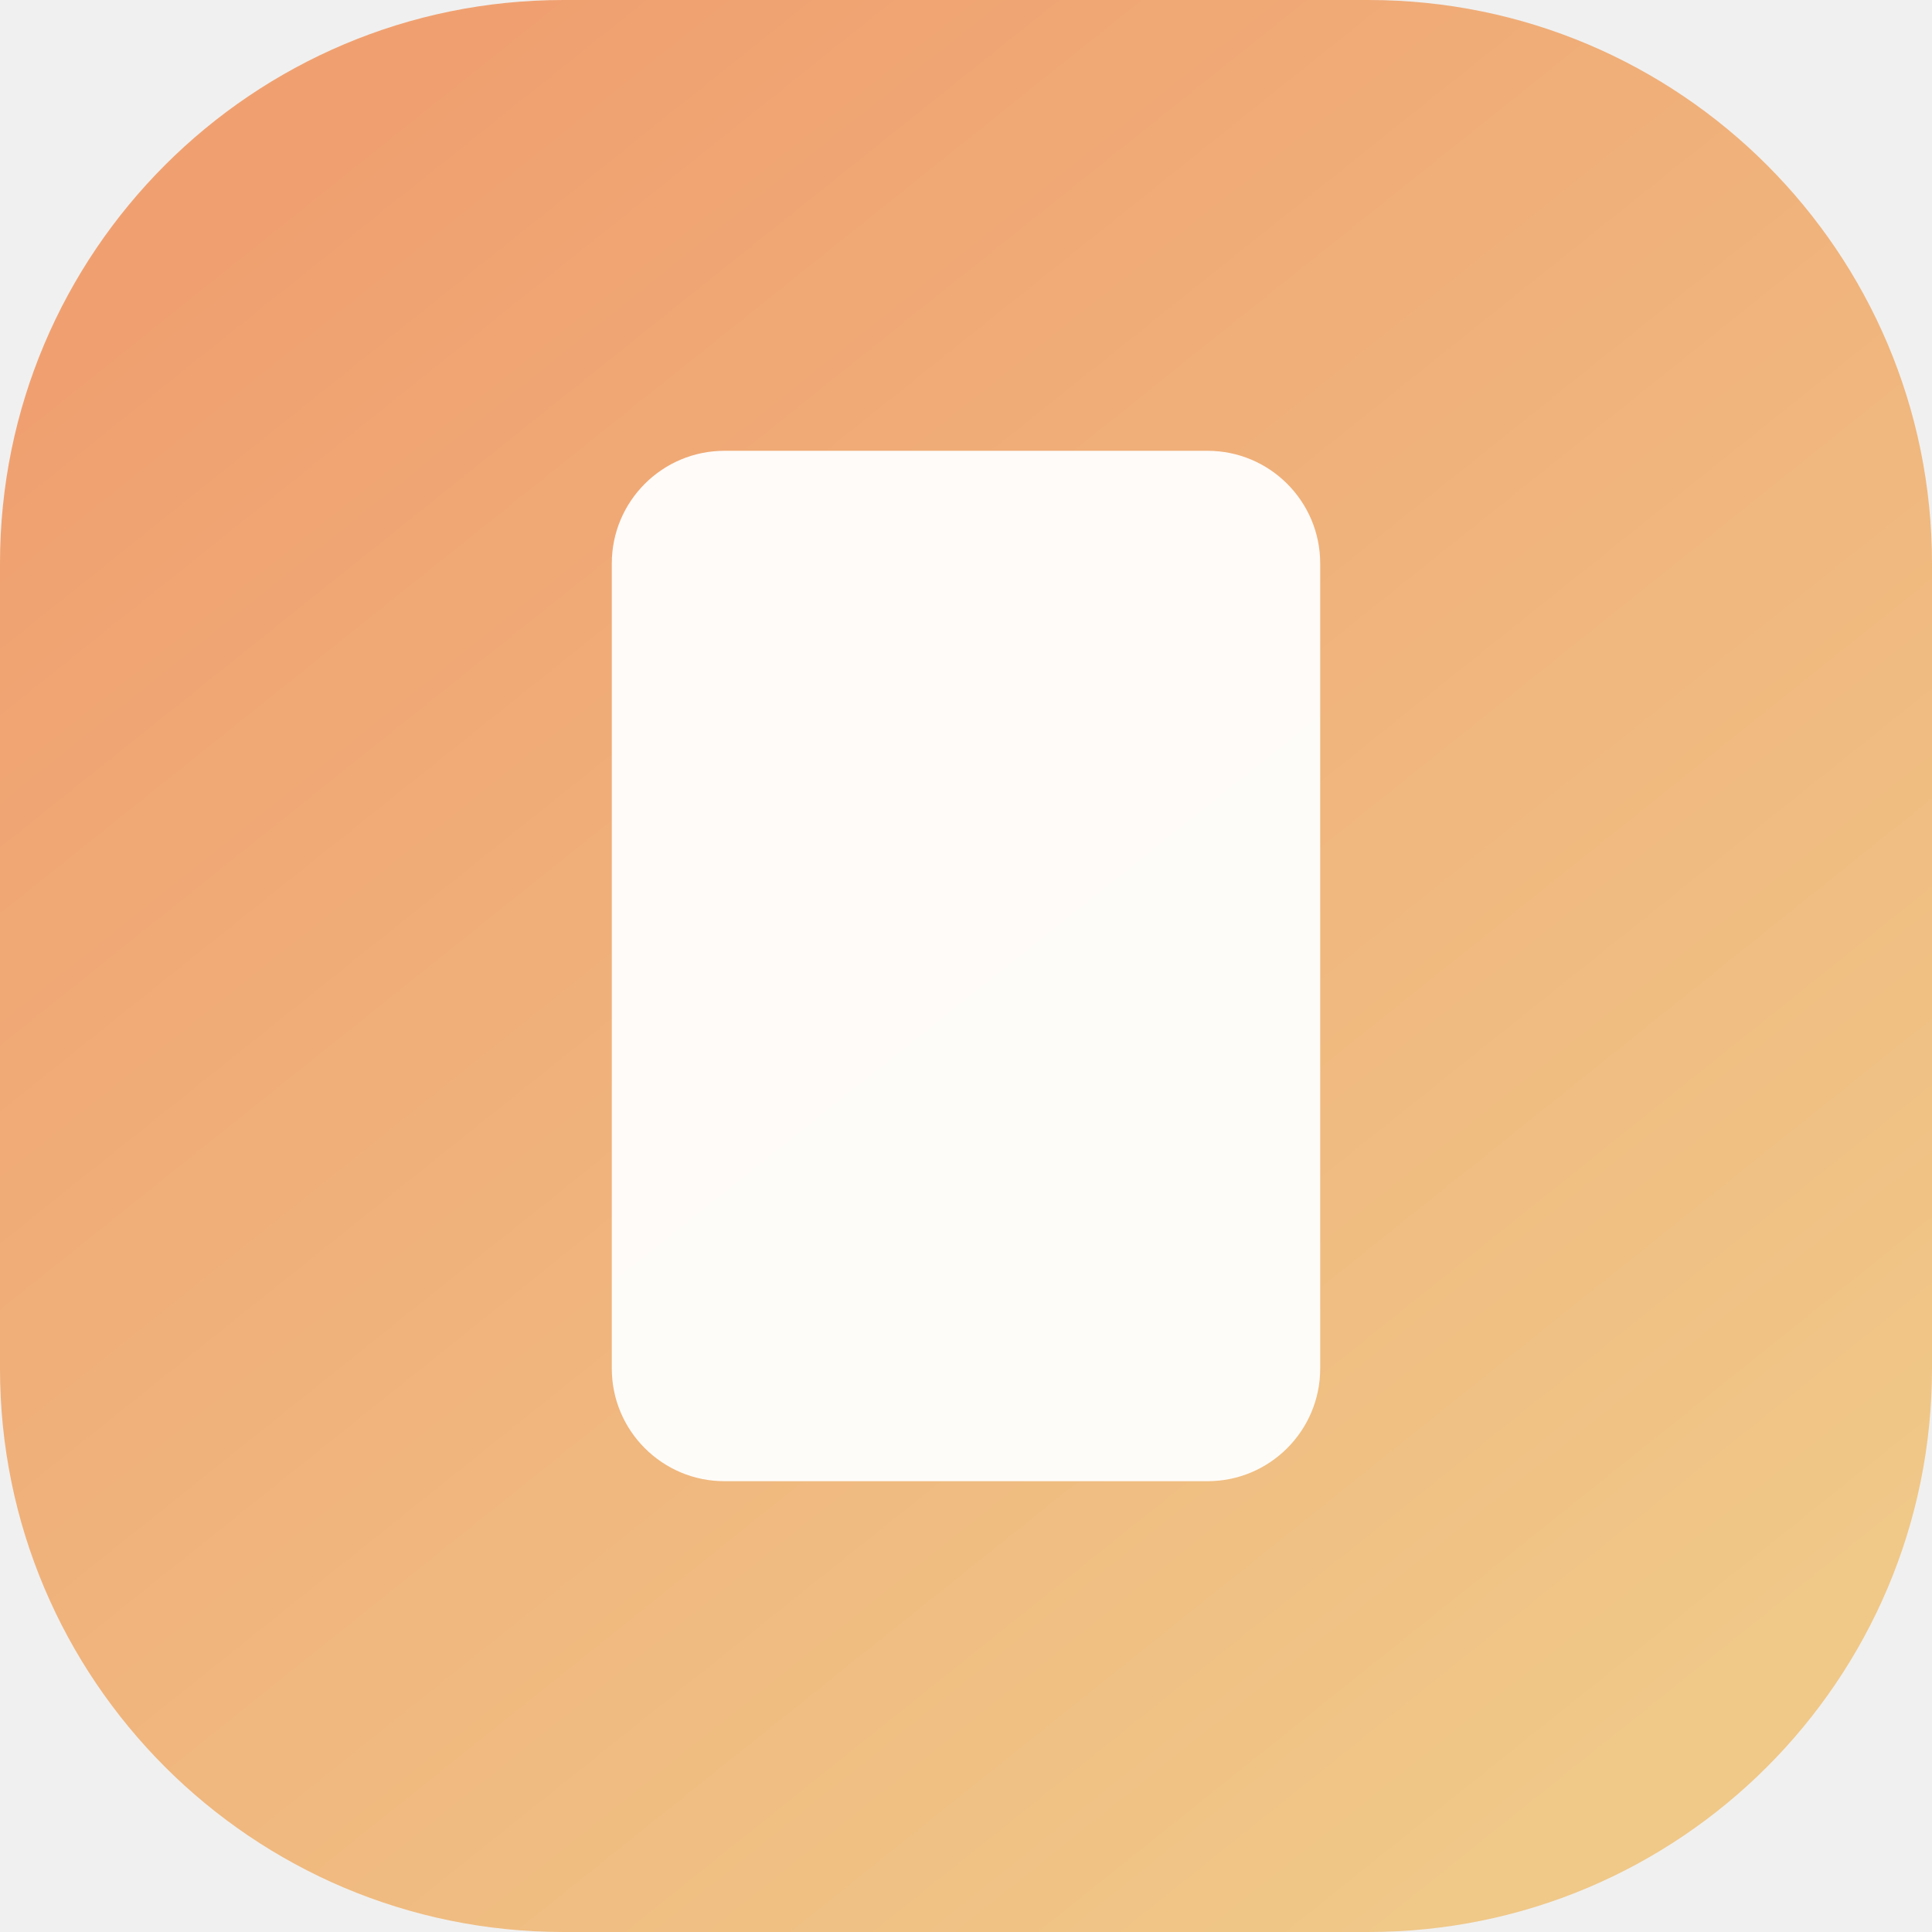
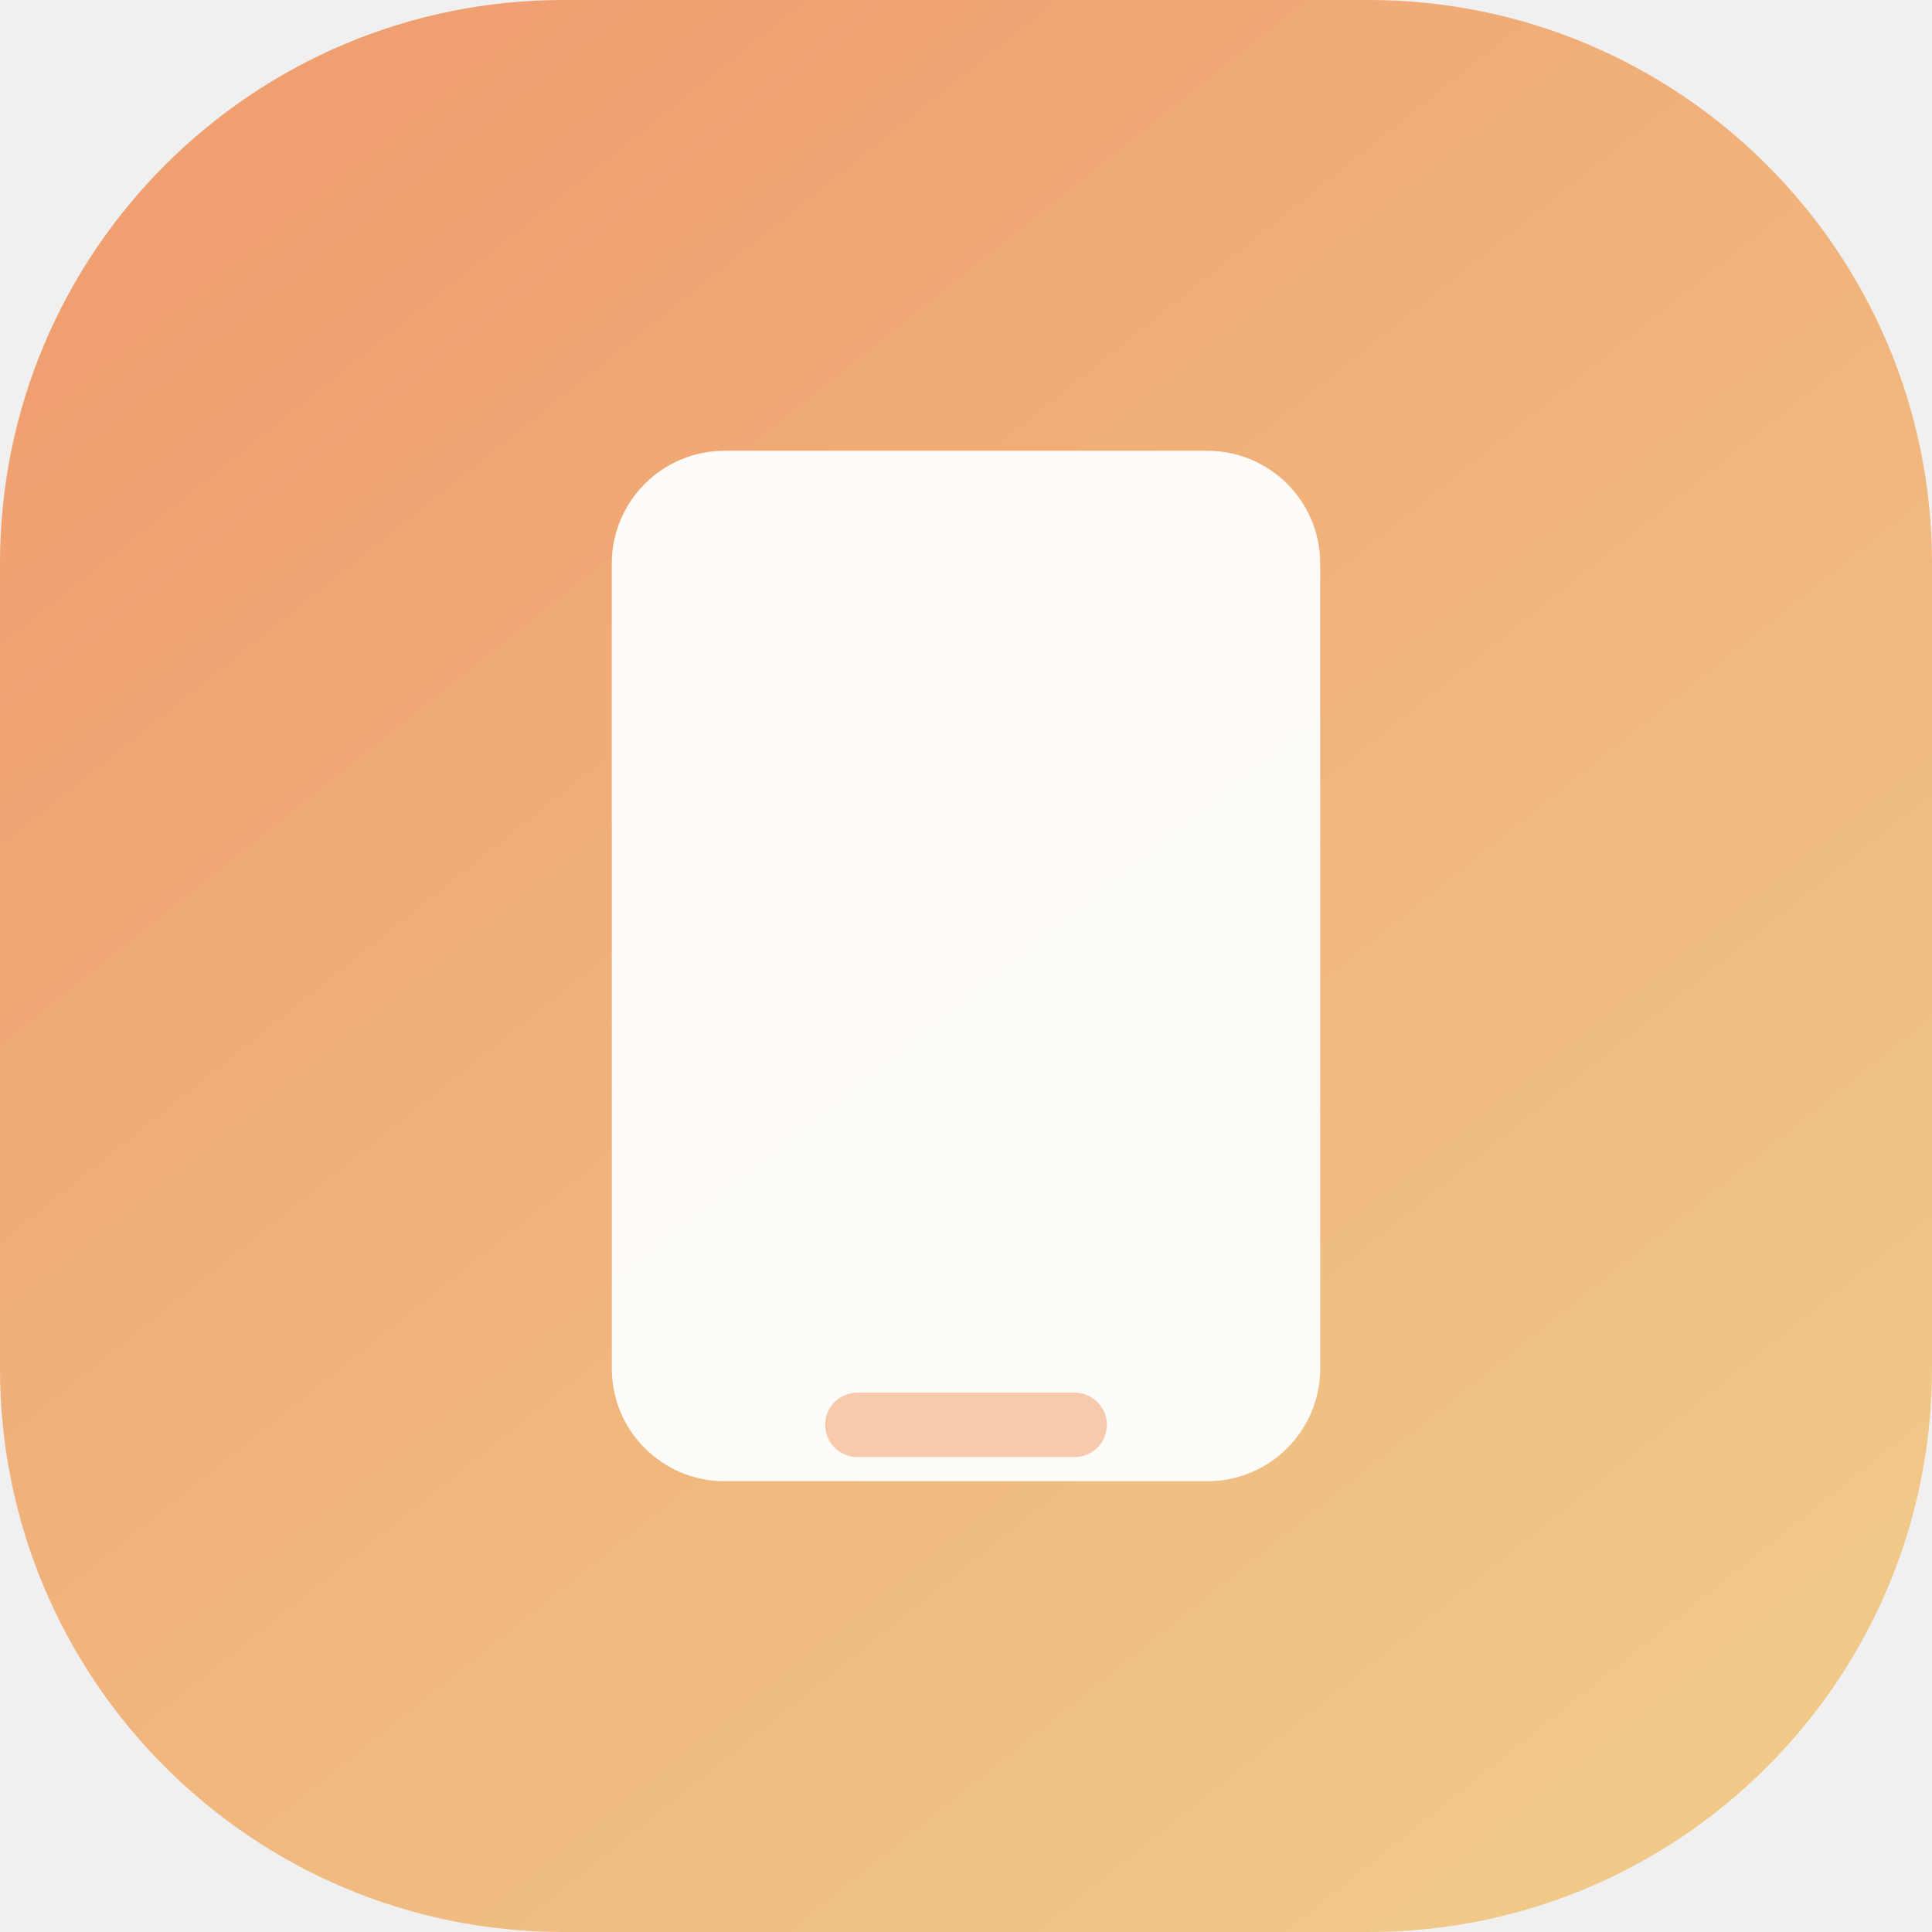
<svg xmlns="http://www.w3.org/2000/svg" width="48" height="48" viewBox="0 0 48 48" fill="none" aria-hidden="true">
  <defs>
    <linearGradient id="bg" x1="8" y1="4" x2="40" y2="44" gradientUnits="userSpaceOnUse">
      <stop stop-color="#F0A070" />
      <stop offset="1" stop-color="#F0C888" />
    </linearGradient>
  </defs>
  <rect width="48" height="48" rx="14" fill="url(#bg)" />
  <path d="M18 11.2h12A2.8 2.8 0 0 1 32.8 14v20a2.8 2.8 0 0 1-2.8 2.8H18A2.8 2.8 0 0 1 15.2 34V14A2.8 2.8 0 0 1 18 11.2Z" fill="#fff" fill-opacity=".95" />
+   <rect x="20.5" y="34.6" width="7" height="1.6" rx="0.8" fill="#F0A070" fill-opacity=".55" />
</svg>
